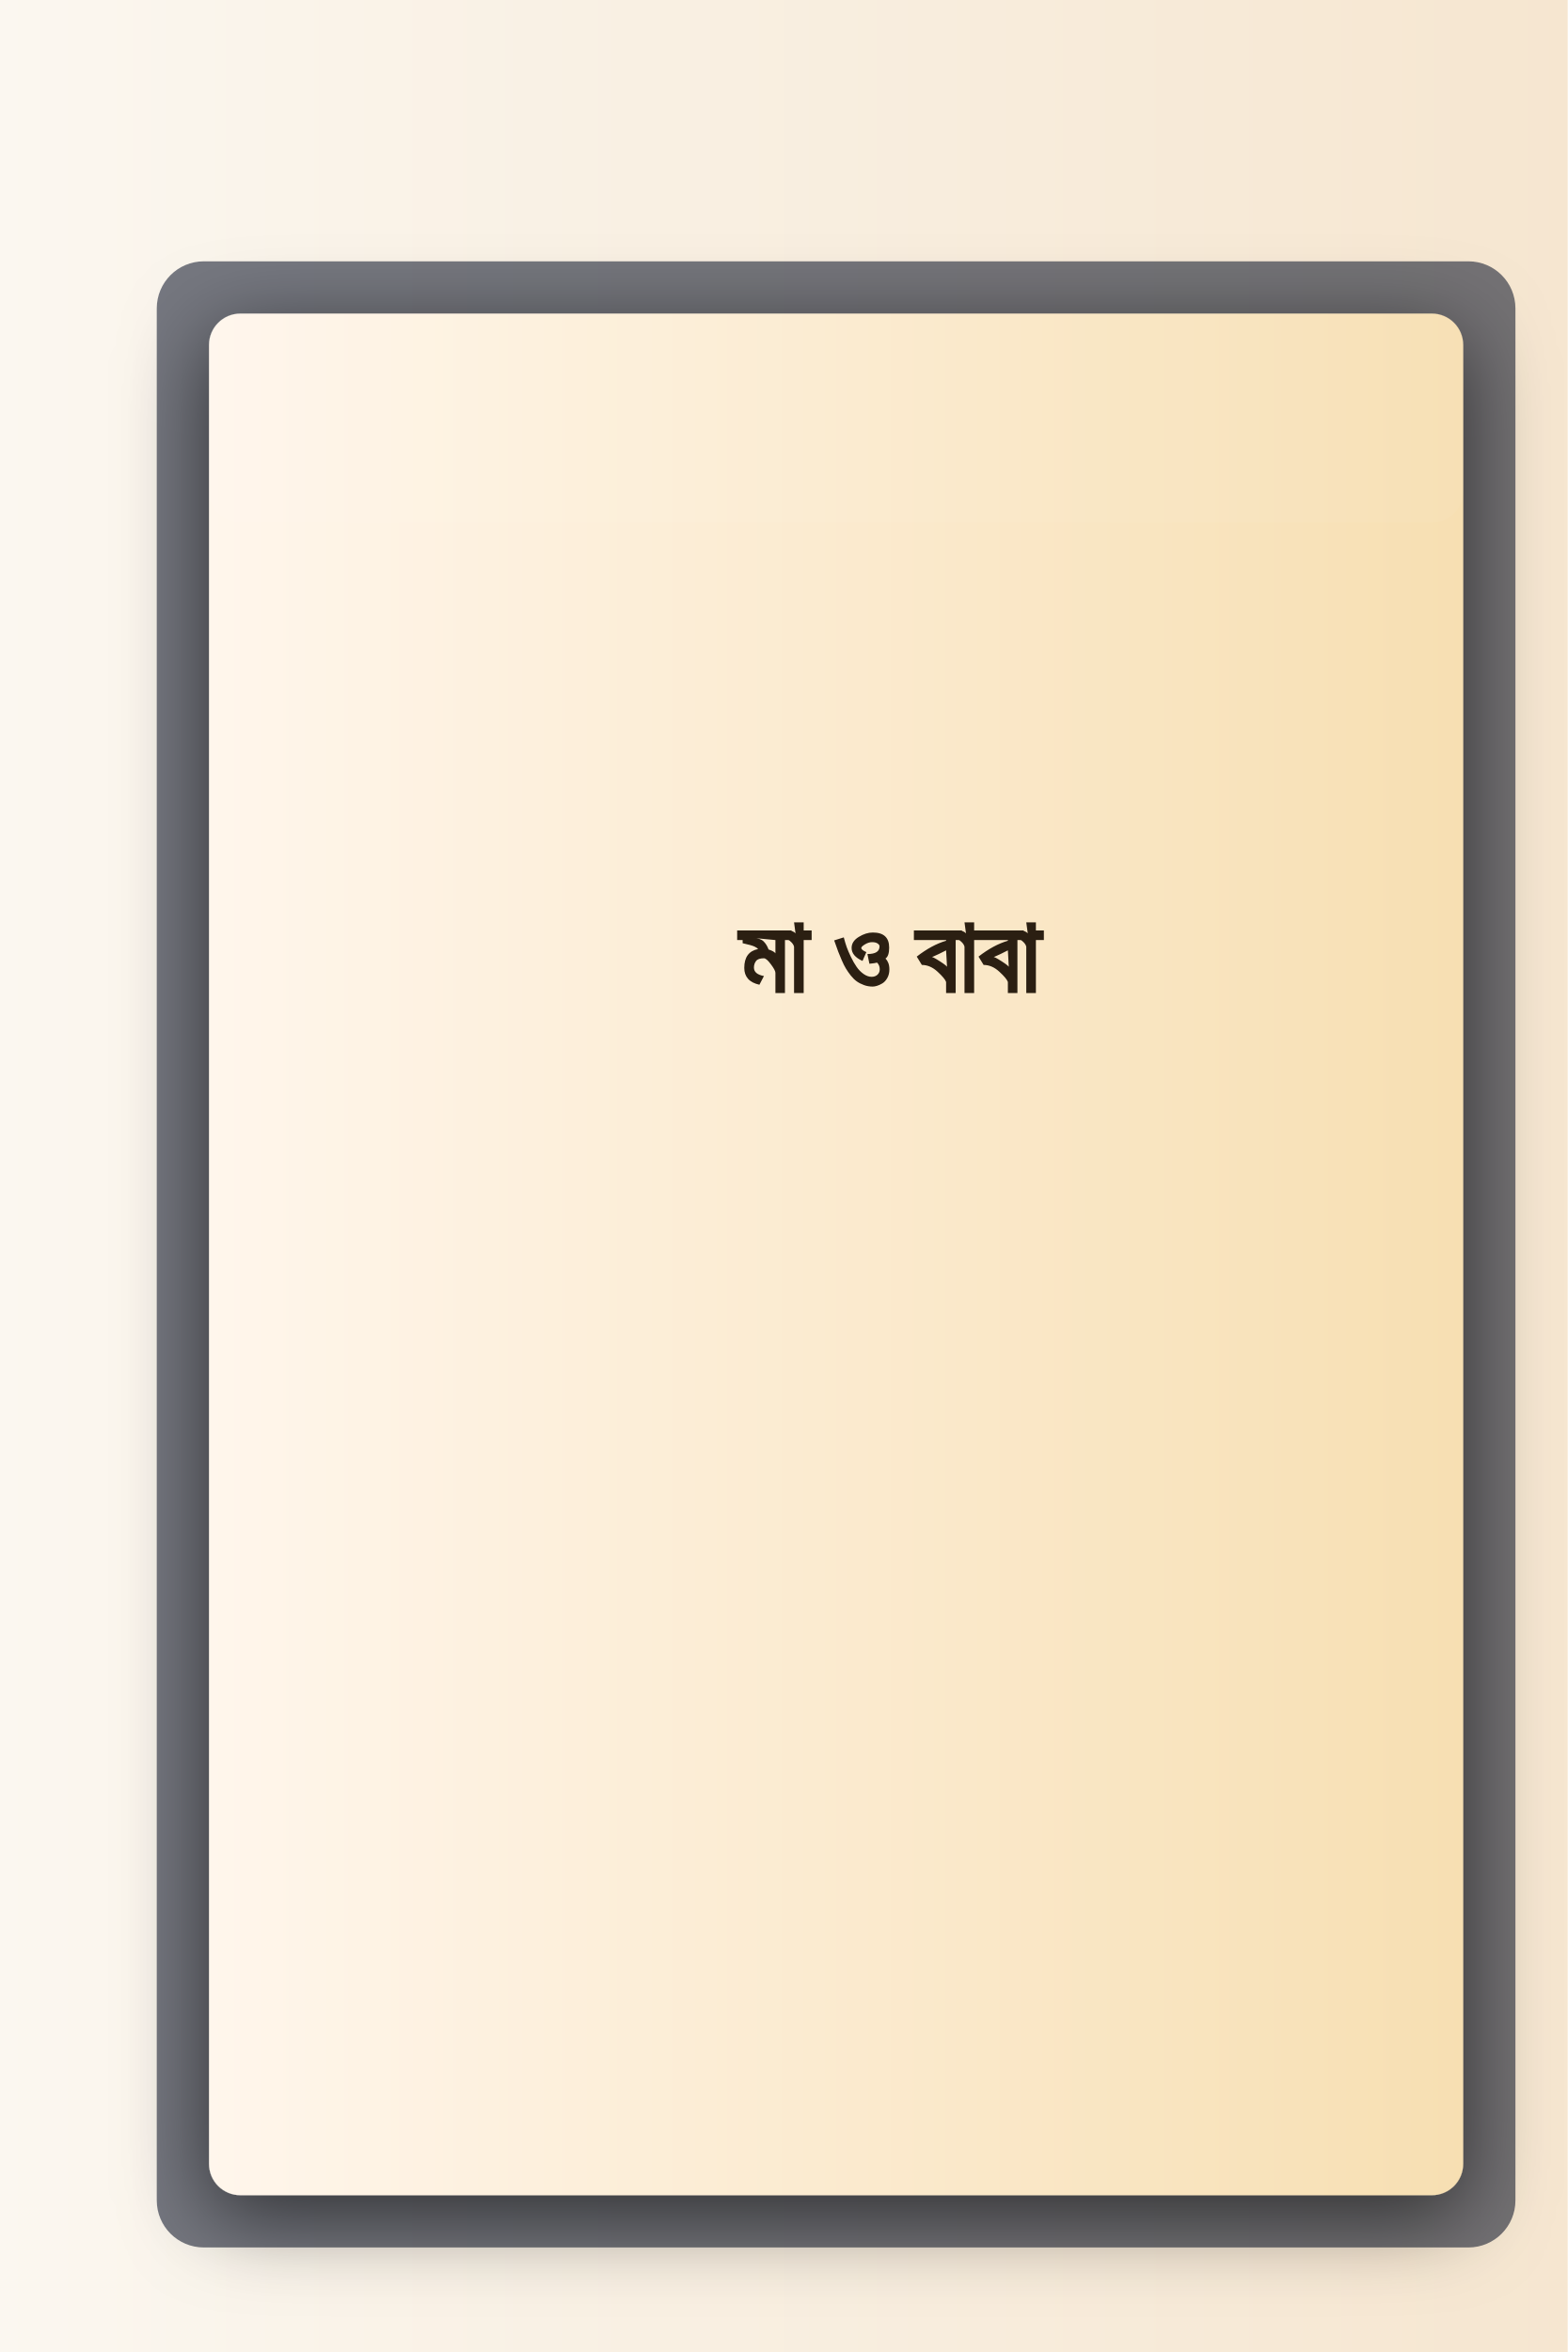
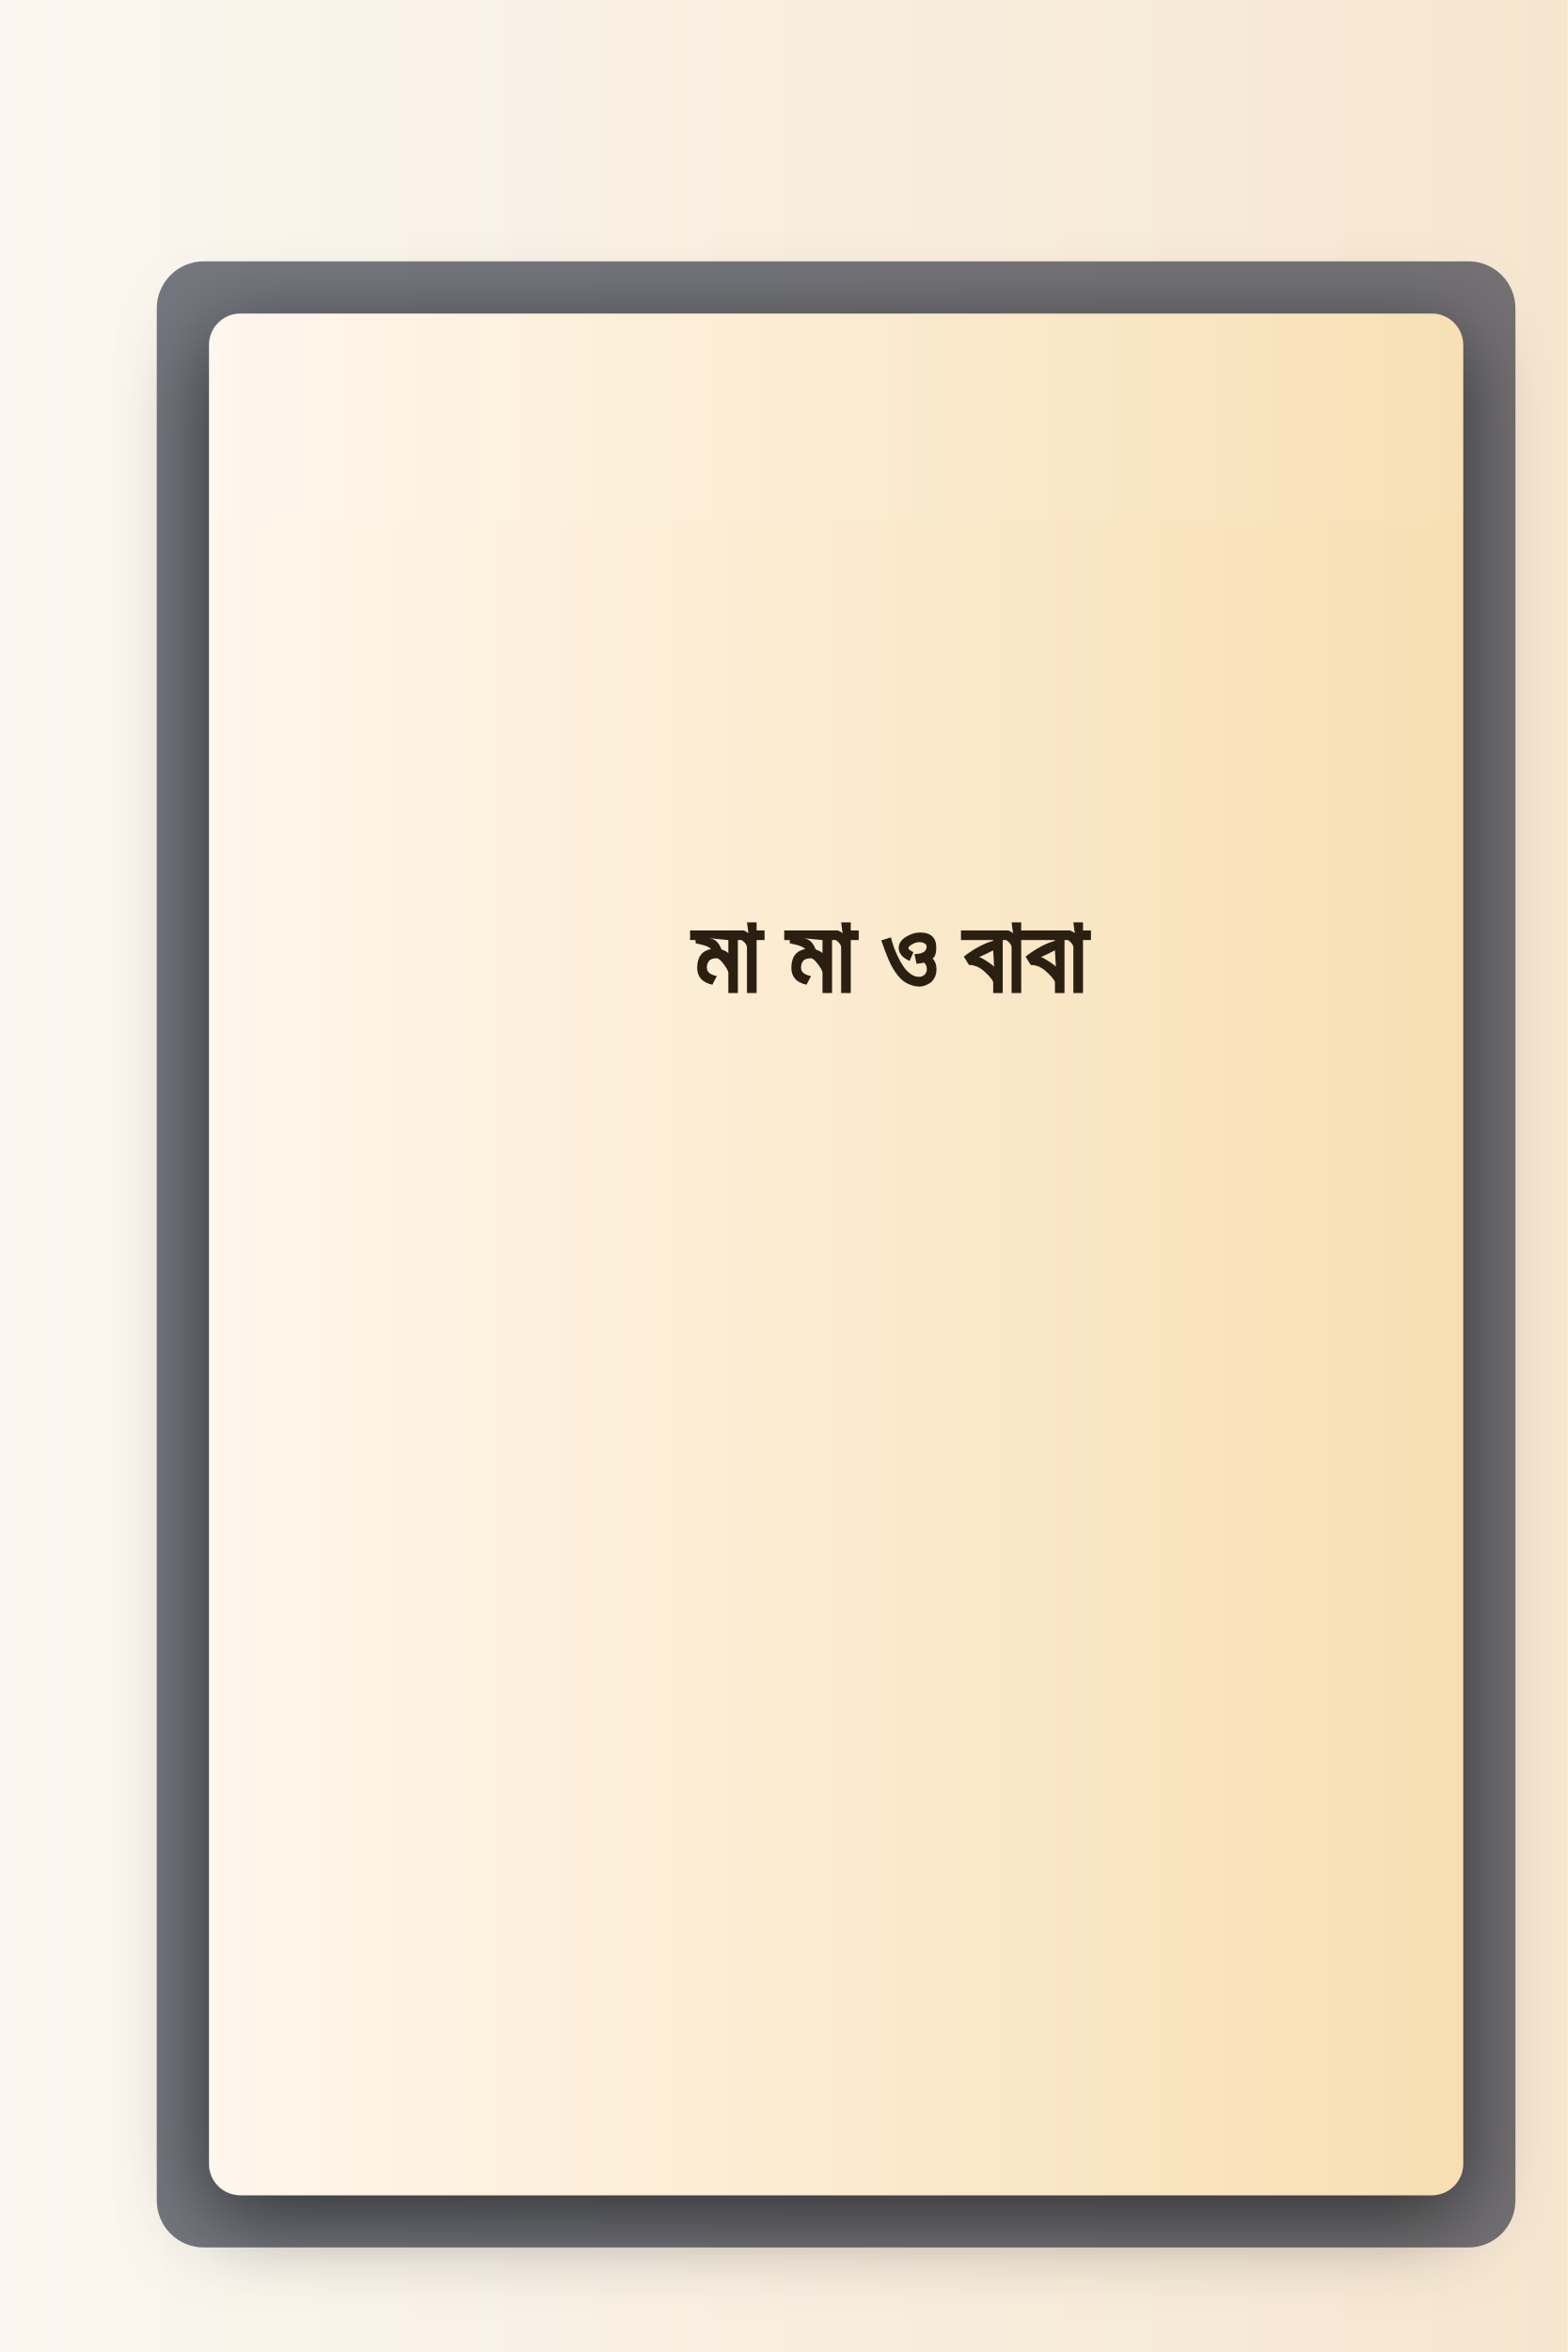
<svg xmlns="http://www.w3.org/2000/svg" width="600" height="900" viewBox="0 0 600 900">
  <defs>
    <linearGradient id="g" x1="0" x2="1">
      <stop offset="0%" stop-color="#fbf7f0" />
      <stop offset="100%" stop-color="#f6e6d0" />
    </linearGradient>
    <linearGradient id="coverGrad" x1="0" x2="1">
      <stop offset="0%" stop-color="#fff6ec" />
      <stop offset="100%" stop-color="#f7dfb2" />
    </linearGradient>
    <filter id="ds" x="-20%" y="-20%" width="140%" height="140%">
      <feDropShadow dx="0" dy="8" stdDeviation="16" flood-color="#000" flood-opacity="0.6" />
    </filter>
  </defs>
  <rect width="100%" height="100%" fill="url(#g)" />
  <g transform="translate(40,80)">
    <rect x="20" y="20" width="520" height="760" rx="18" fill="#071026" opacity="0.55" />
    <rect x="40" y="40" width="480" height="720" rx="12" fill="url(#coverGrad)" filter="url(#ds)" />
    <rect x="40" y="40" width="480" height="80" rx="12" fill="rgba(255,255,255,0.04)" />
    <text x="300" y="300" text-anchor="middle" fill="#2b1f12" font-family="Noto Sans, Arial, sans-serif" style="font-weight:700;">
-       <tspan x="300" dy="0" font-size="40" font-weight="700">মা ও বাবা</tspan>
+       <tspan x="300" dy="0" font-size="40" font-weight="700">মা মা ও বাবা</tspan>
    </text>
  </g>
</svg>
